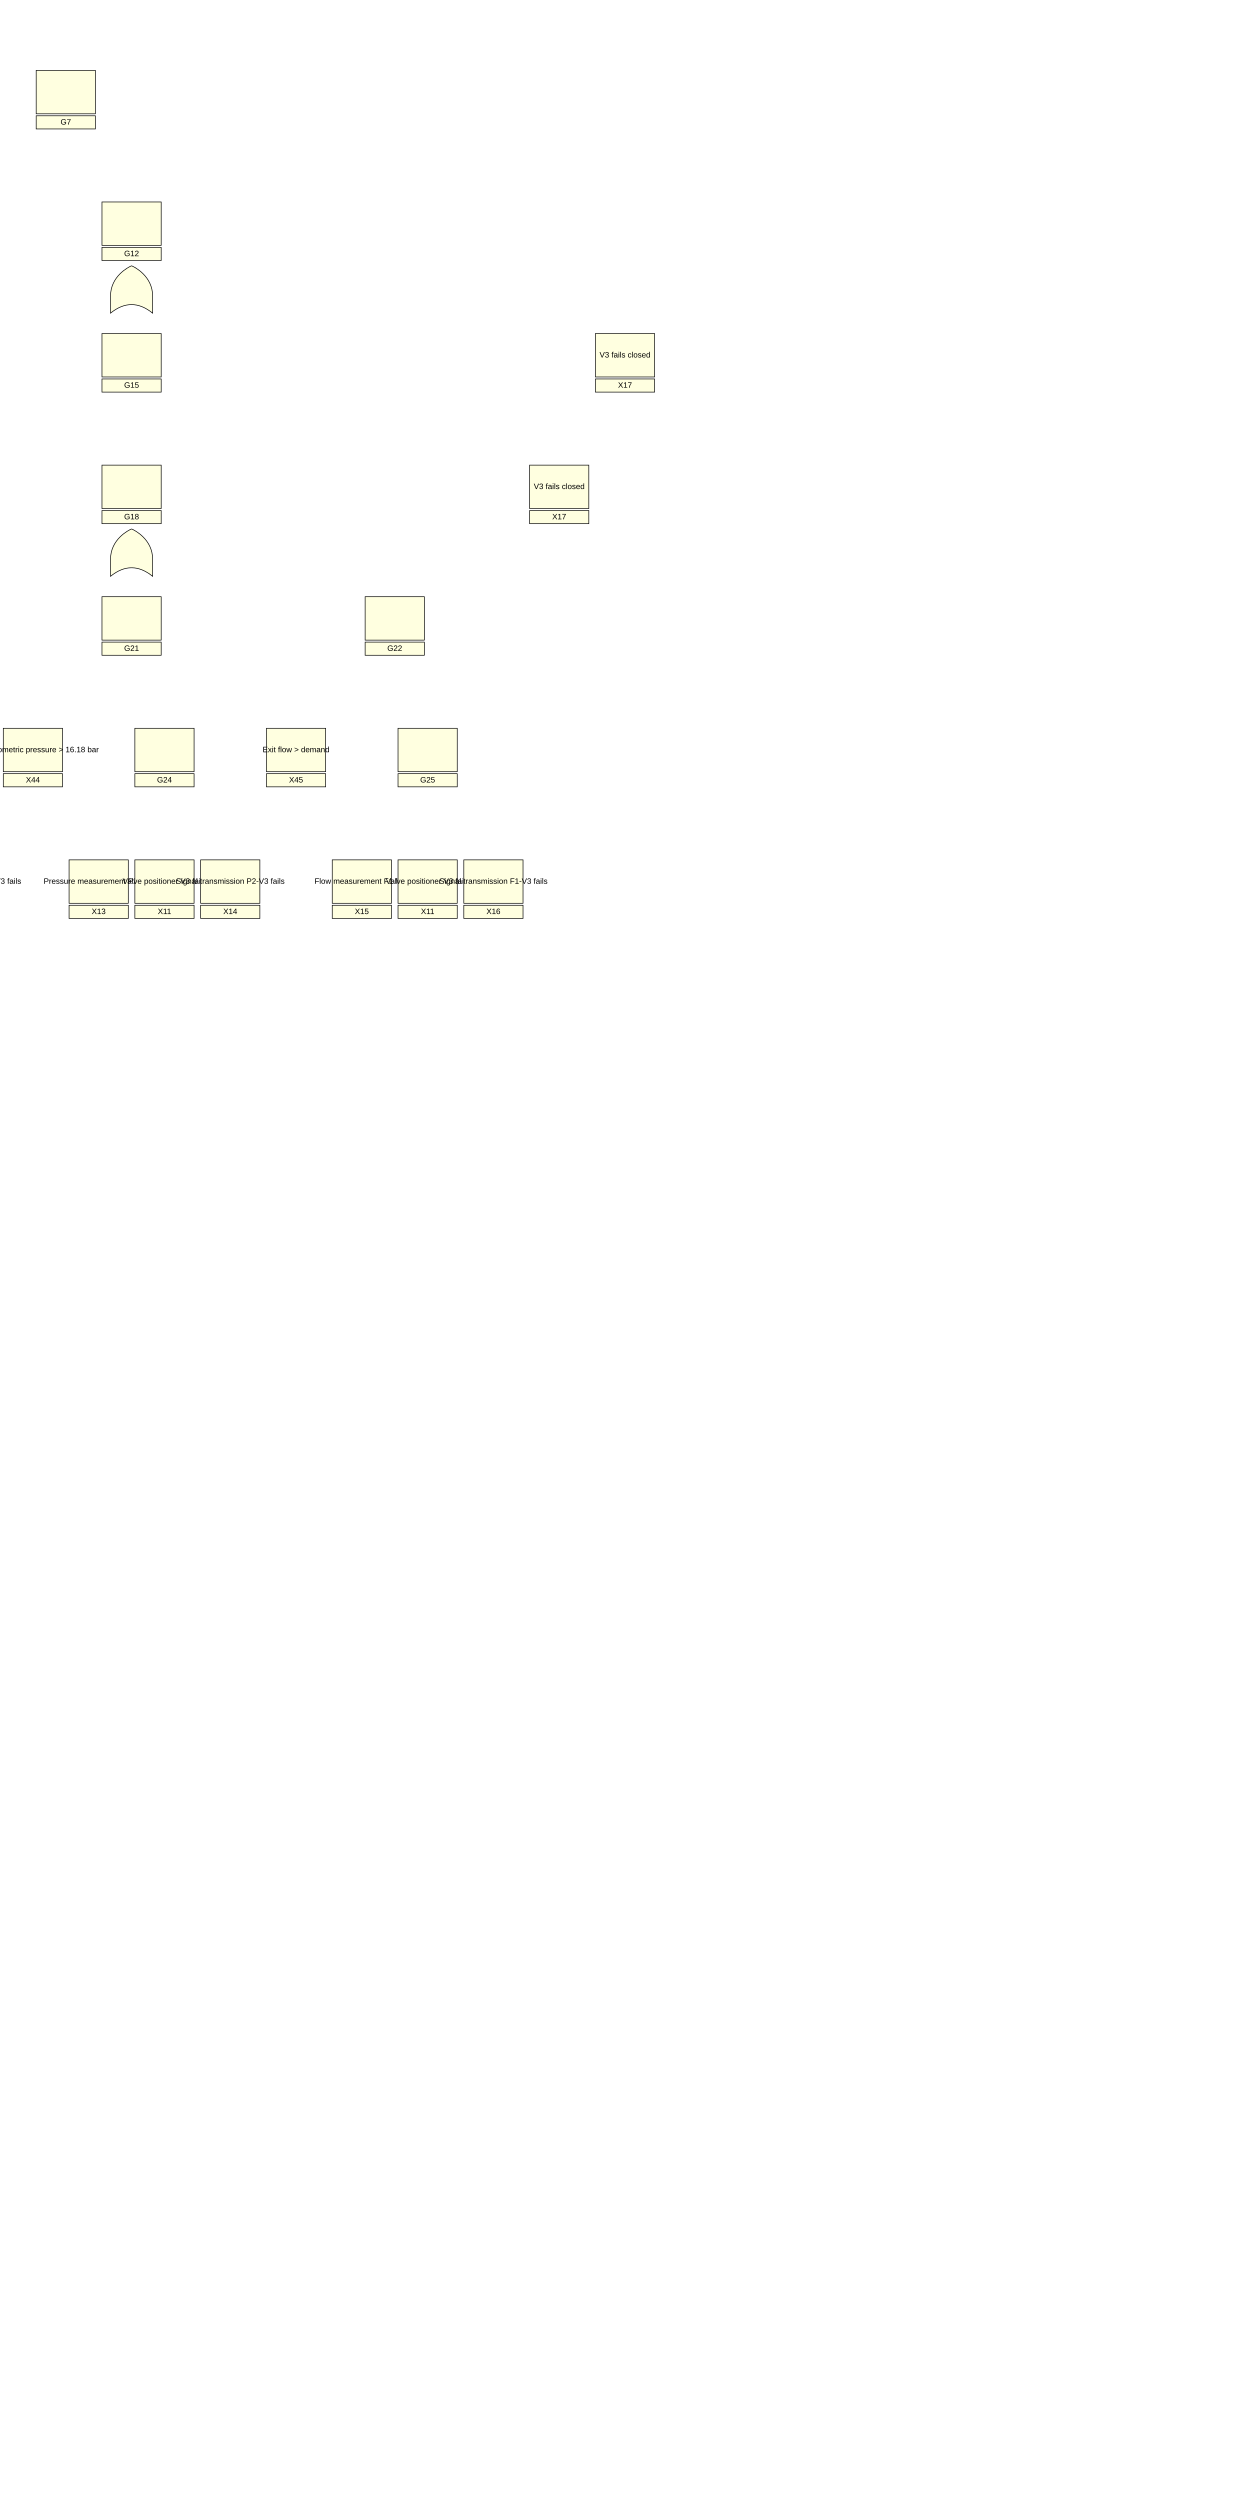
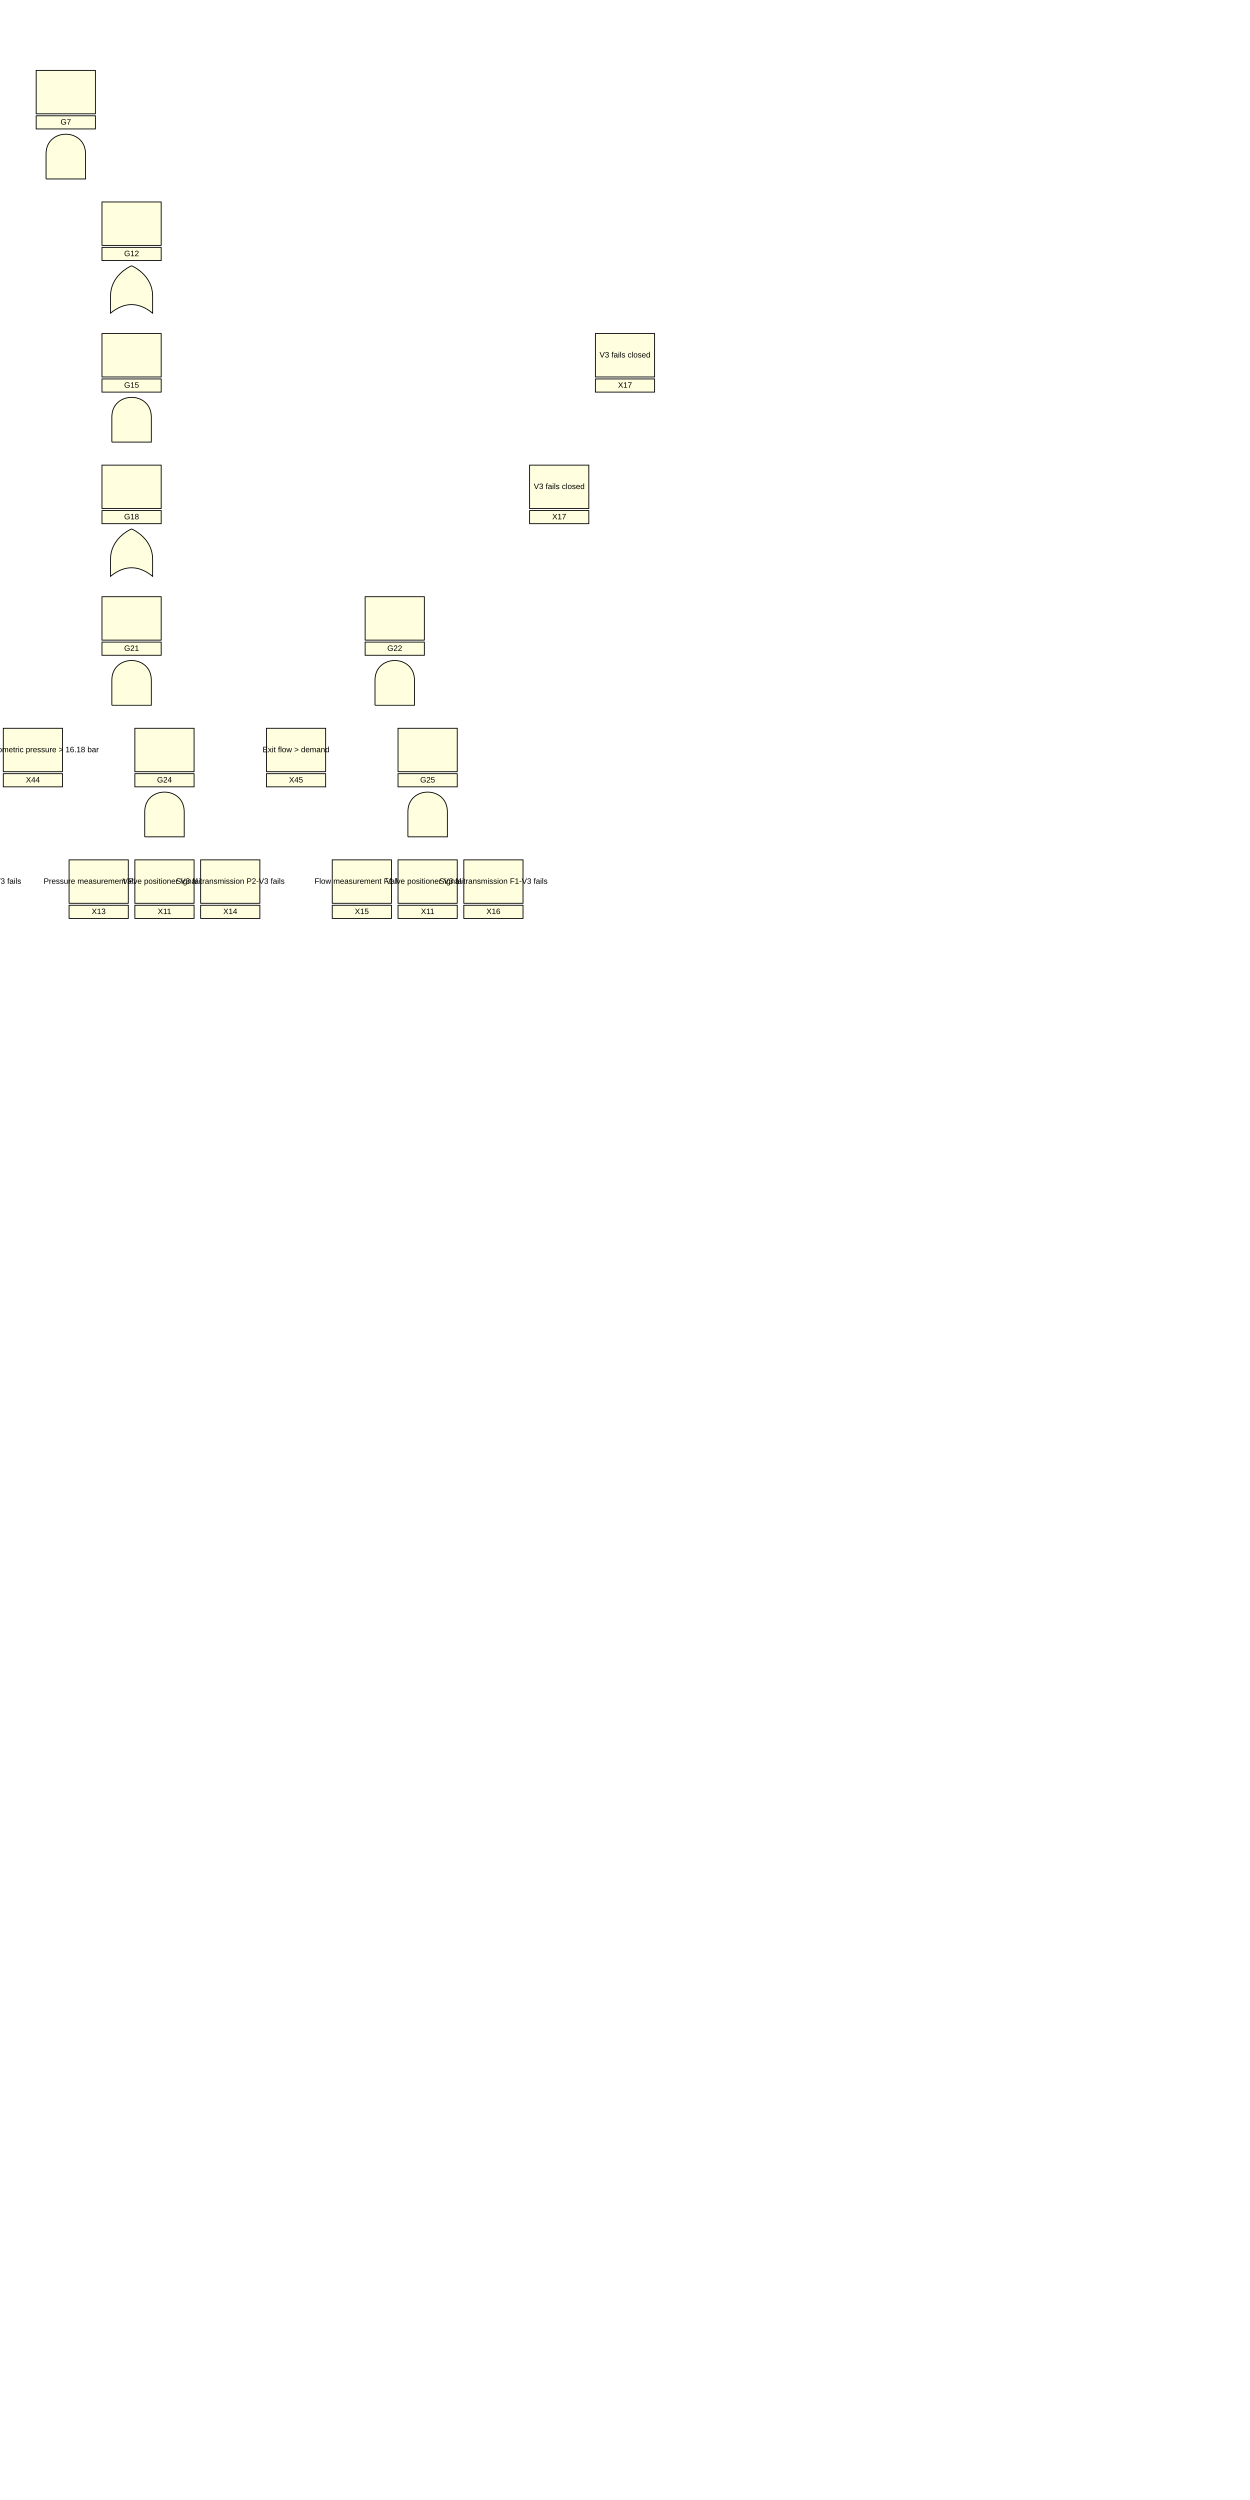
<svg xmlns="http://www.w3.org/2000/svg" viewBox="-100 -200 1900 3800">
  <style>
path, rect {
  fill: lightyellow;
  stroke: black;
+   stroke-width: 1.3;
}
text {
  dominant-baseline: middle;
  font-family: Arial, sans-serif;
  font-size: 12px;
  text-anchor: middle;
}
</style>
  <rect x="-45" y="-93" width="90" height="66" />
  <text x="0" y="-60" />
  <rect x="-45" y="-24" width="90" height="20" />
  <text x="0" y="-14">G7</text>
+   <path d="M-30,72 L30,72 L30,34 C30,-6 -30,-6 -30,34 L-30,72 " />
  <rect x="-845" y="107" width="90" height="66" />
  <text x="-800" y="140" />
  <rect x="-845" y="176" width="90" height="20" />
  <text x="-800" y="186">G11</text>
+   <path d="M-830,272 L-770,272 L-770,234 C-770,194 -830,194 -830,234 L-830,272 " />
  <rect x="-895" y="307" width="90" height="66" />
  <text x="-850" y="340">Ethylene pump fails</text>
  <rect x="-895" y="376" width="90" height="20" />
  <text x="-850" y="386">X30</text>
  <rect x="-795" y="307" width="90" height="66" />
  <text x="-750" y="340">Ethylene pump demanded</text>
  <rect x="-795" y="376" width="90" height="20" />
  <text x="-750" y="386">X37</text>
  <rect x="55" y="107" width="90" height="66" />
  <text x="100" y="140" />
  <rect x="55" y="176" width="90" height="20" />
  <text x="100" y="186">G12</text>
  <path d="M100,204 C95,206 68,220 68,250 L68,276 Q100,250 132,276 L132,250 C132,220 105,206 100,204" />
  <rect x="-695" y="307" width="90" height="66" />
  <text x="-650" y="340">Instrument air supply fails</text>
  <rect x="-695" y="376" width="90" height="20" />
  <text x="-650" y="386">X9</text>
  <rect x="55" y="307" width="90" height="66" />
  <text x="100" y="340" />
  <rect x="55" y="376" width="90" height="20" />
  <text x="100" y="386">G15</text>
+   <path d="M70,472 L130,472 L130,434 C130,394 70,394 70,434 L70,472 " />
  <rect x="-595" y="507" width="90" height="66" />
  <text x="-550" y="540">Instrument air supply fails</text>
  <rect x="-595" y="576" width="90" height="20" />
  <text x="-550" y="586">X9</text>
  <rect x="55" y="507" width="90" height="66" />
  <text x="100" y="540" />
  <rect x="55" y="576" width="90" height="20" />
  <text x="100" y="586">G18</text>
  <path d="M100,604 C95,606 68,620 68,650 L68,676 Q100,650 132,676 L132,650 C132,620 105,606 100,604" />
  <rect x="-345" y="707" width="90" height="66" />
  <text x="-300" y="740" />
  <rect x="-345" y="776" width="90" height="20" />
  <text x="-300" y="786">G20</text>
+   <path d="M-330,872 L-270,872 L-270,834 C-270,794 -330,794 -330,834 L-330,872 " />
  <rect x="-495" y="907" width="90" height="66" />
  <text x="-450" y="940">Exit temperature below −10°C</text>
  <rect x="-495" y="976" width="90" height="20" />
  <text x="-450" y="986">X43</text>
  <rect x="-295" y="907" width="90" height="66" />
  <text x="-250" y="940" />
  <rect x="-295" y="976" width="90" height="20" />
  <text x="-250" y="986">G23</text>
+   <path d="M-280,1072 L-220,1072 L-220,1034 C-220,994 -280,994 -280,1034 L-280,1072 " />
  <rect x="-395" y="1107" width="90" height="66" />
  <text x="-350" y="1140">Temperature measurement T1 fails</text>
  <rect x="-395" y="1176" width="90" height="20" />
  <text x="-350" y="1186">X10</text>
  <rect x="-295" y="1107" width="90" height="66" />
  <text x="-250" y="1140">Valve positioner V3 fails</text>
  <rect x="-295" y="1176" width="90" height="20" />
  <text x="-250" y="1186">X11</text>
  <rect x="-195" y="1107" width="90" height="66" />
  <text x="-150" y="1140">Signal transmission T1-V3 fails</text>
  <rect x="-195" y="1176" width="90" height="20" />
  <text x="-150" y="1186">X12</text>
  <rect x="55" y="707" width="90" height="66" />
  <text x="100" y="740" />
  <rect x="55" y="776" width="90" height="20" />
  <text x="100" y="786">G21</text>
+   <path d="M70,872 L130,872 L130,834 C130,794 70,794 70,834 L70,872 " />
  <rect x="-95" y="907" width="90" height="66" />
  <text x="-50" y="940">Exit manometric pressure &gt; 16.18 bar</text>
  <rect x="-95" y="976" width="90" height="20" />
  <text x="-50" y="986">X44</text>
  <rect x="105" y="907" width="90" height="66" />
  <text x="150" y="940" />
  <rect x="105" y="976" width="90" height="20" />
  <text x="150" y="986">G24</text>
+   <path d="M120,1072 L180,1072 L180,1034 C180,994 120,994 120,1034 L120,1072 " />
  <rect x="5" y="1107" width="90" height="66" />
  <text x="50" y="1140">Pressure measurement P2 fails</text>
  <rect x="5" y="1176" width="90" height="20" />
  <text x="50" y="1186">X13</text>
  <rect x="105" y="1107" width="90" height="66" />
  <text x="150" y="1140">Valve positioner V3 fails</text>
  <rect x="105" y="1176" width="90" height="20" />
  <text x="150" y="1186">X11</text>
  <rect x="205" y="1107" width="90" height="66" />
  <text x="250" y="1140">Signal transmission P2-V3 fails</text>
  <rect x="205" y="1176" width="90" height="20" />
  <text x="250" y="1186">X14</text>
  <rect x="455" y="707" width="90" height="66" />
  <text x="500" y="740" />
  <rect x="455" y="776" width="90" height="20" />
  <text x="500" y="786">G22</text>
+   <path d="M470,872 L530,872 L530,834 C530,794 470,794 470,834 L470,872 " />
  <rect x="305" y="907" width="90" height="66" />
  <text x="350" y="940">Exit flow &gt; demand</text>
  <rect x="305" y="976" width="90" height="20" />
  <text x="350" y="986">X45</text>
  <rect x="505" y="907" width="90" height="66" />
  <text x="550" y="940" />
  <rect x="505" y="976" width="90" height="20" />
  <text x="550" y="986">G25</text>
+   <path d="M520,1072 L580,1072 L580,1034 C580,994 520,994 520,1034 L520,1072 " />
  <rect x="405" y="1107" width="90" height="66" />
  <text x="450" y="1140">Flow measurement F1 fails</text>
  <rect x="405" y="1176" width="90" height="20" />
  <text x="450" y="1186">X15</text>
  <rect x="505" y="1107" width="90" height="66" />
  <text x="550" y="1140">Valve positioner V3 fails</text>
  <rect x="505" y="1176" width="90" height="20" />
  <text x="550" y="1186">X11</text>
  <rect x="605" y="1107" width="90" height="66" />
  <text x="650" y="1140">Signal transmission F1-V3 fails</text>
  <rect x="605" y="1176" width="90" height="20" />
  <text x="650" y="1186">X16</text>
  <rect x="705" y="507" width="90" height="66" />
  <text x="750" y="540">V3 fails closed</text>
  <rect x="705" y="576" width="90" height="20" />
  <text x="750" y="586">X17</text>
  <rect x="805" y="307" width="90" height="66" />
  <text x="850" y="340">V3 fails closed</text>
  <rect x="805" y="376" width="90" height="20" />
  <text x="850" y="386">X17</text>
</svg>
